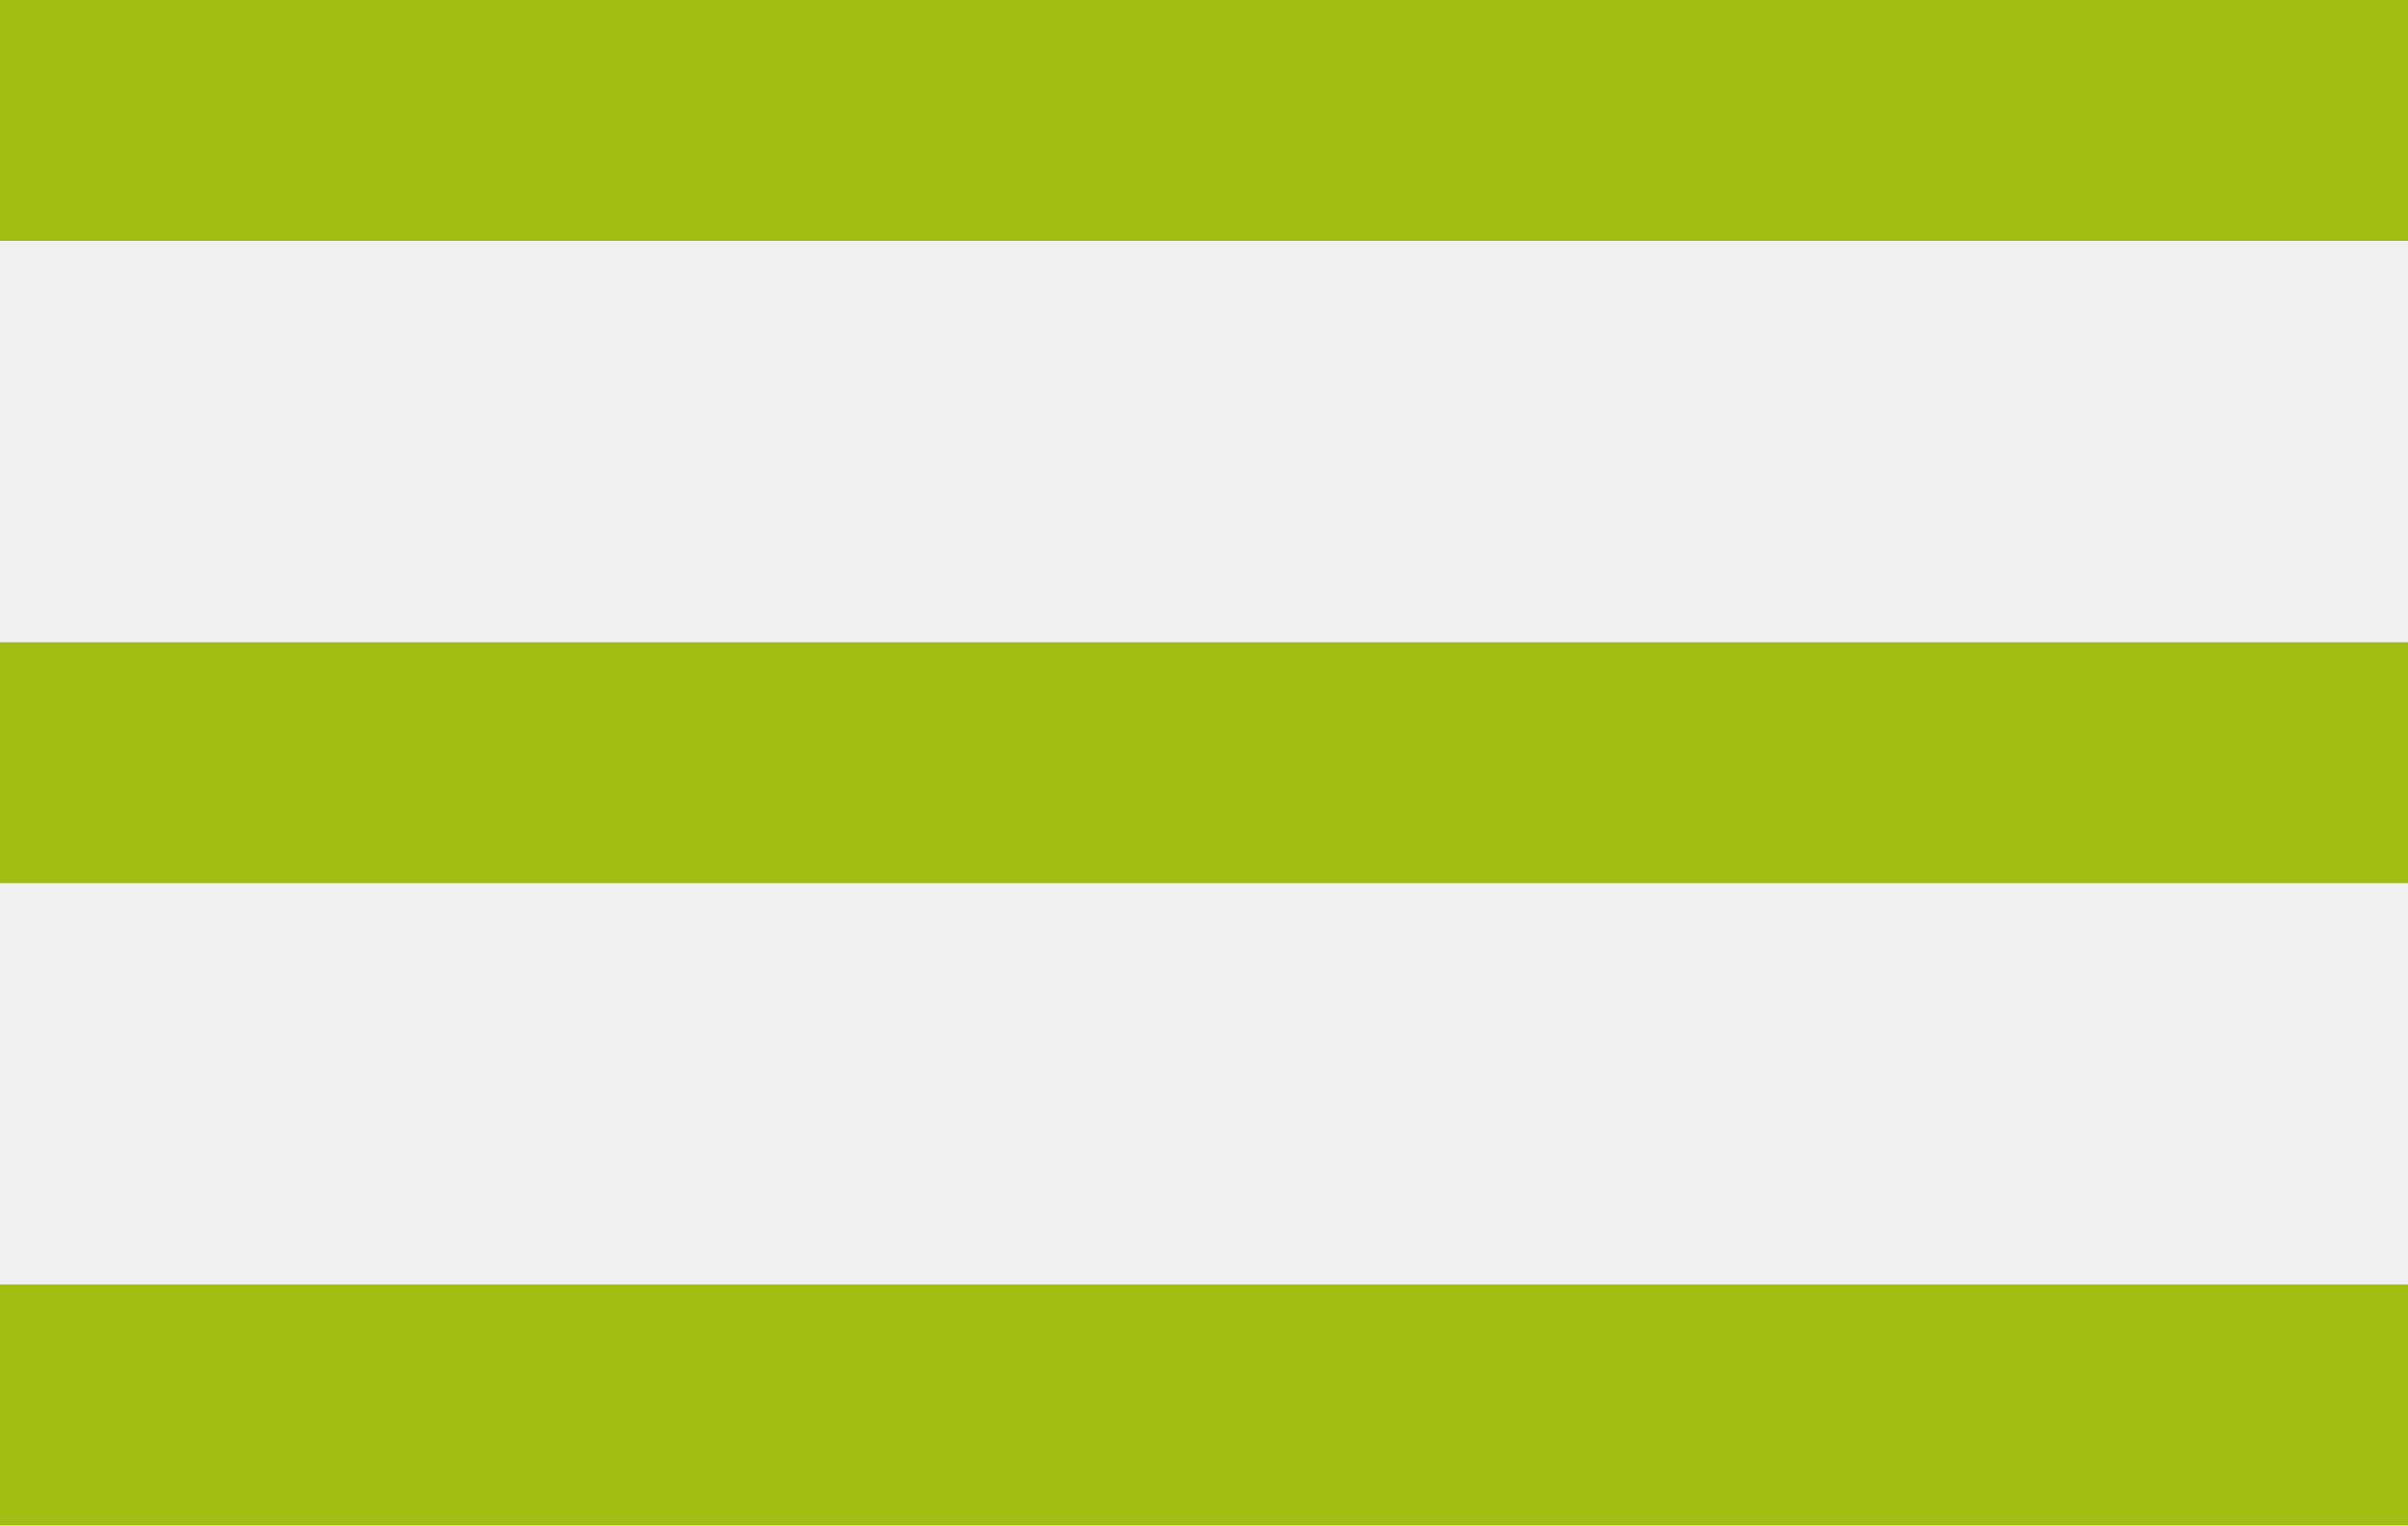
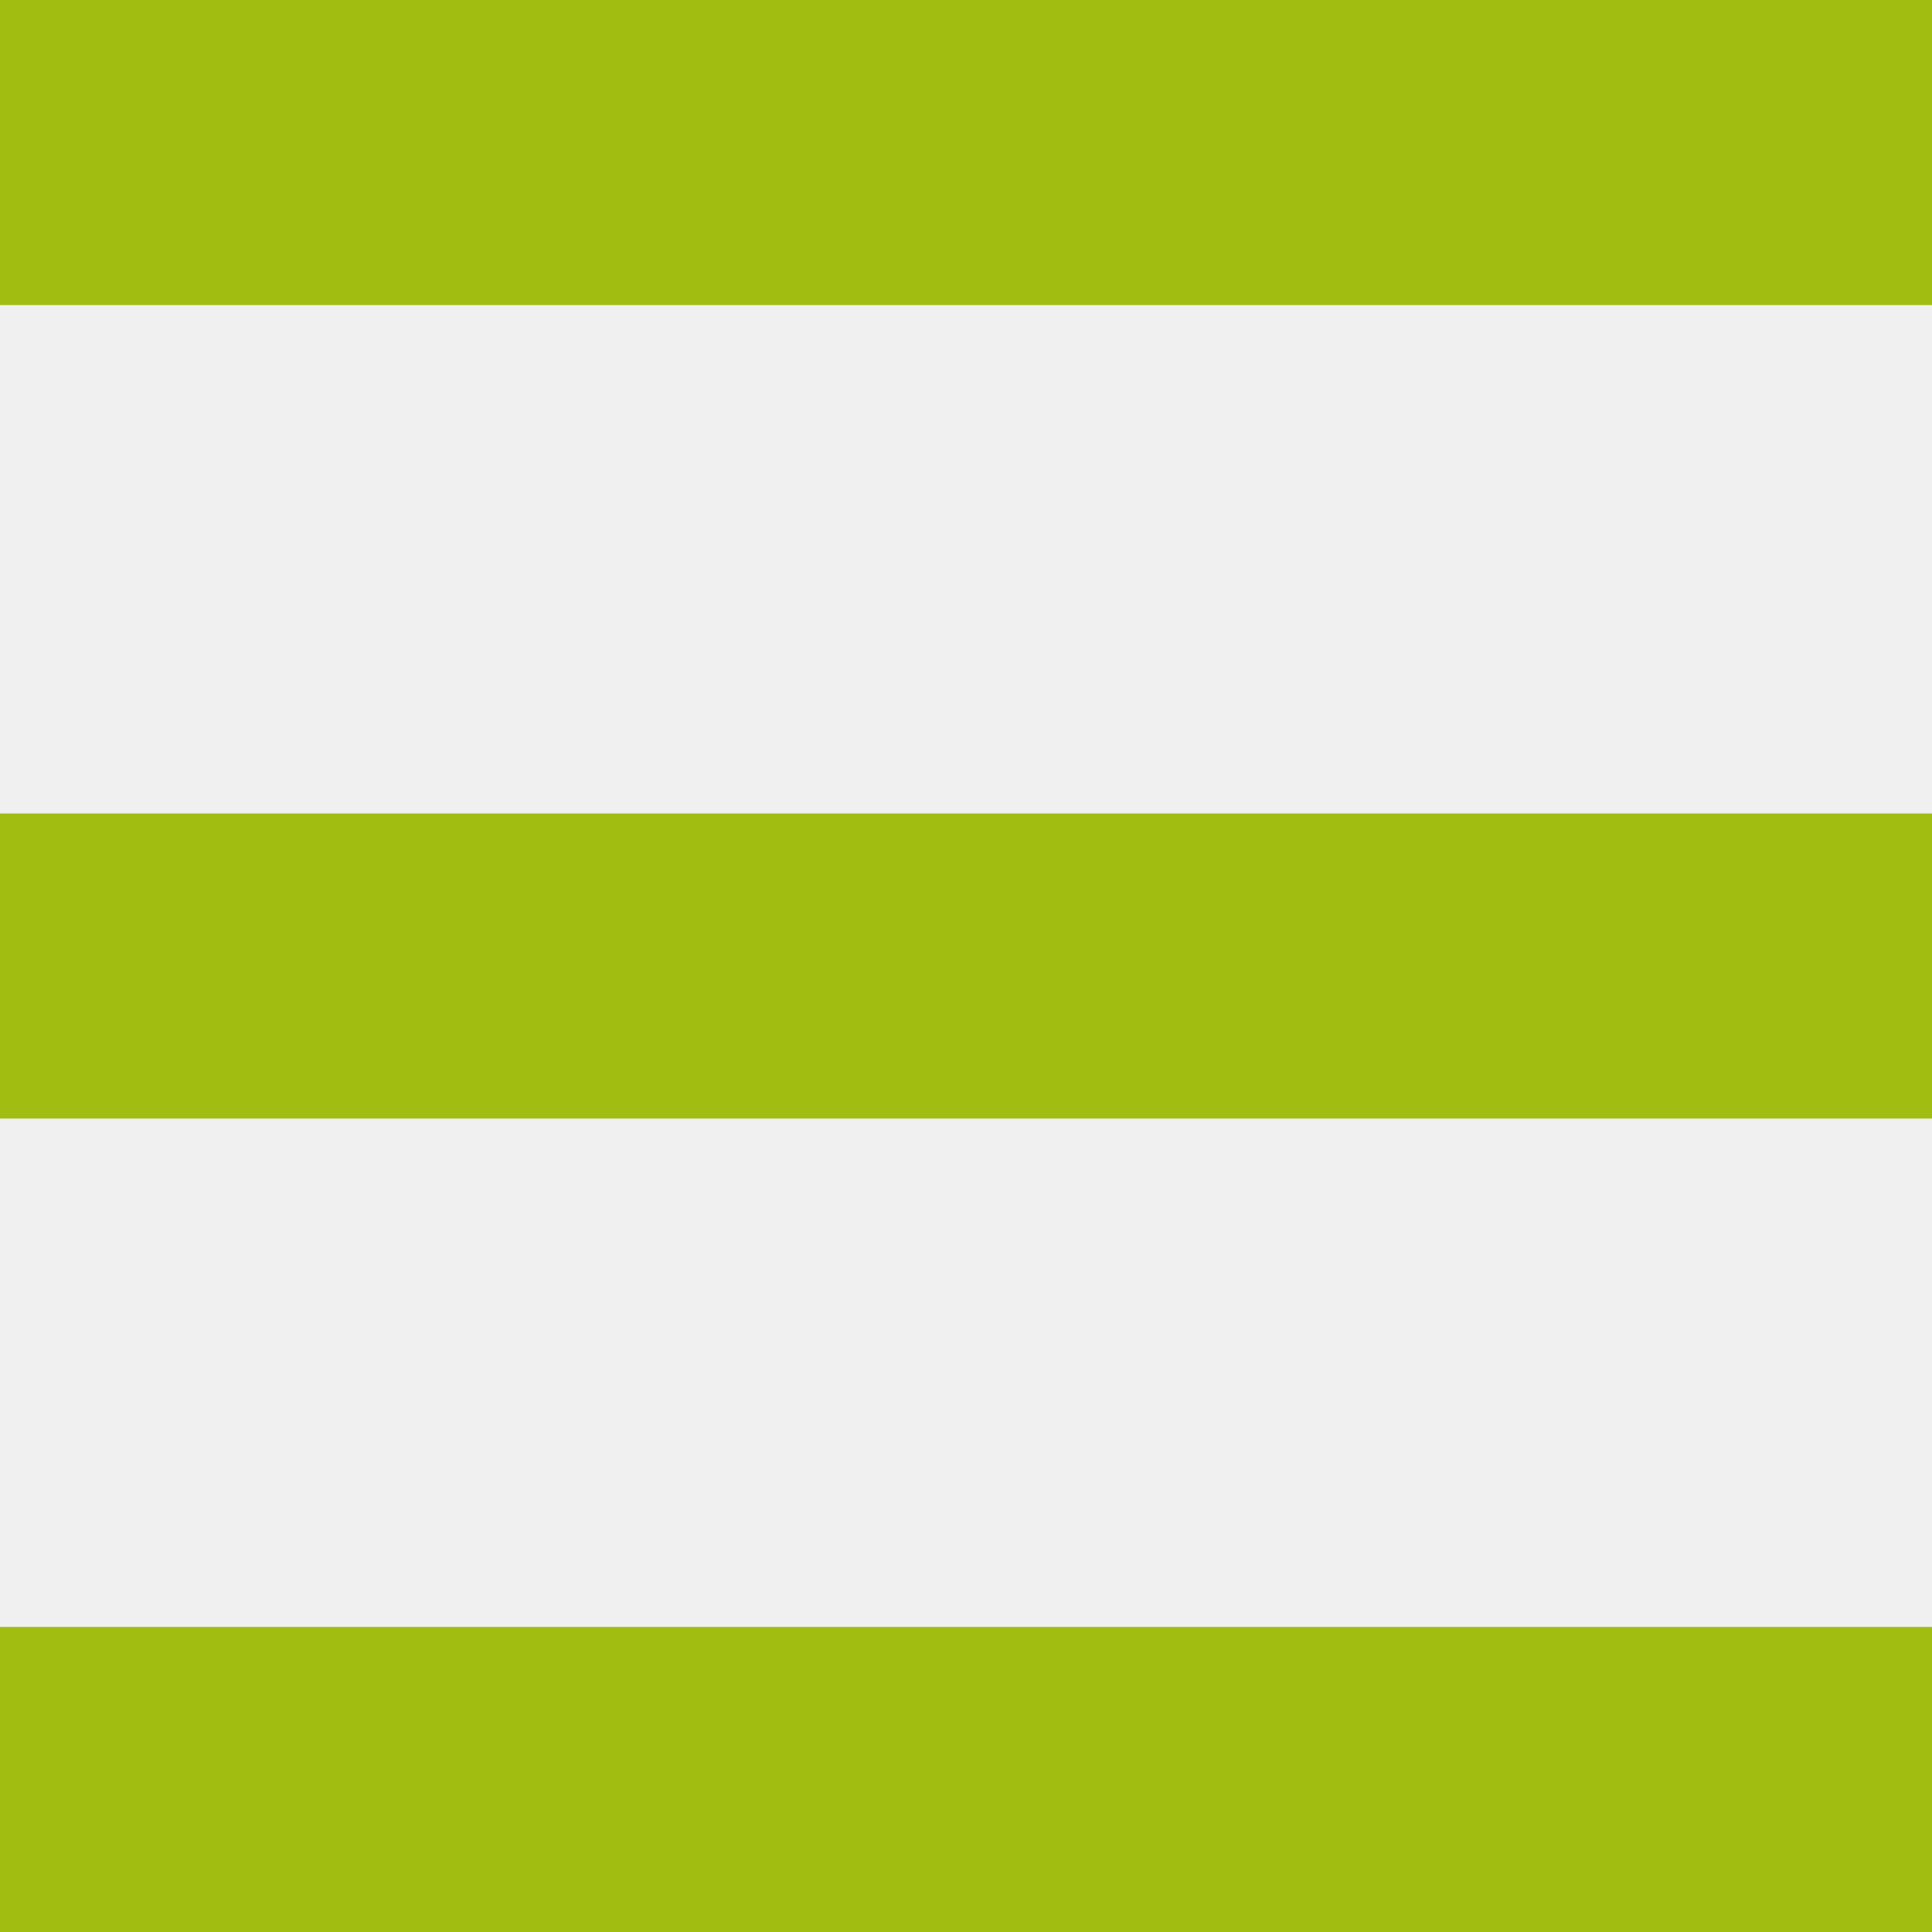
- <svg xmlns="http://www.w3.org/2000/svg" width="30" height="19" viewBox="0 0 30 19" fill="none">
-   <rect width="30" height="3" fill="#A1BD11" />
-   <rect y="8" width="30" height="3" fill="#A1BD11" />
-   <rect y="16" width="30" height="3" fill="#A1BD11" />
+ <svg xmlns="http://www.w3.org/2000/svg" width="20" height="20" viewBox="0 0 20 20" fill="none">
+   <g clip-path="url(#clip0_119_134)">
+     <path d="M20 0H0V3.158H20V0Z" fill="#A1BD11" />
+     <path d="M20 8.421H0V11.579H20V8.421Z" fill="#A1BD11" />
+     <path d="M20 16.842H0V20H20V16.842Z" fill="#A1BD11" />
+   </g>
+   <defs>
+     <clipPath id="clip0_119_134">
+       <rect width="20" height="20" fill="white" />
+     </clipPath>
+   </defs>
</svg>
